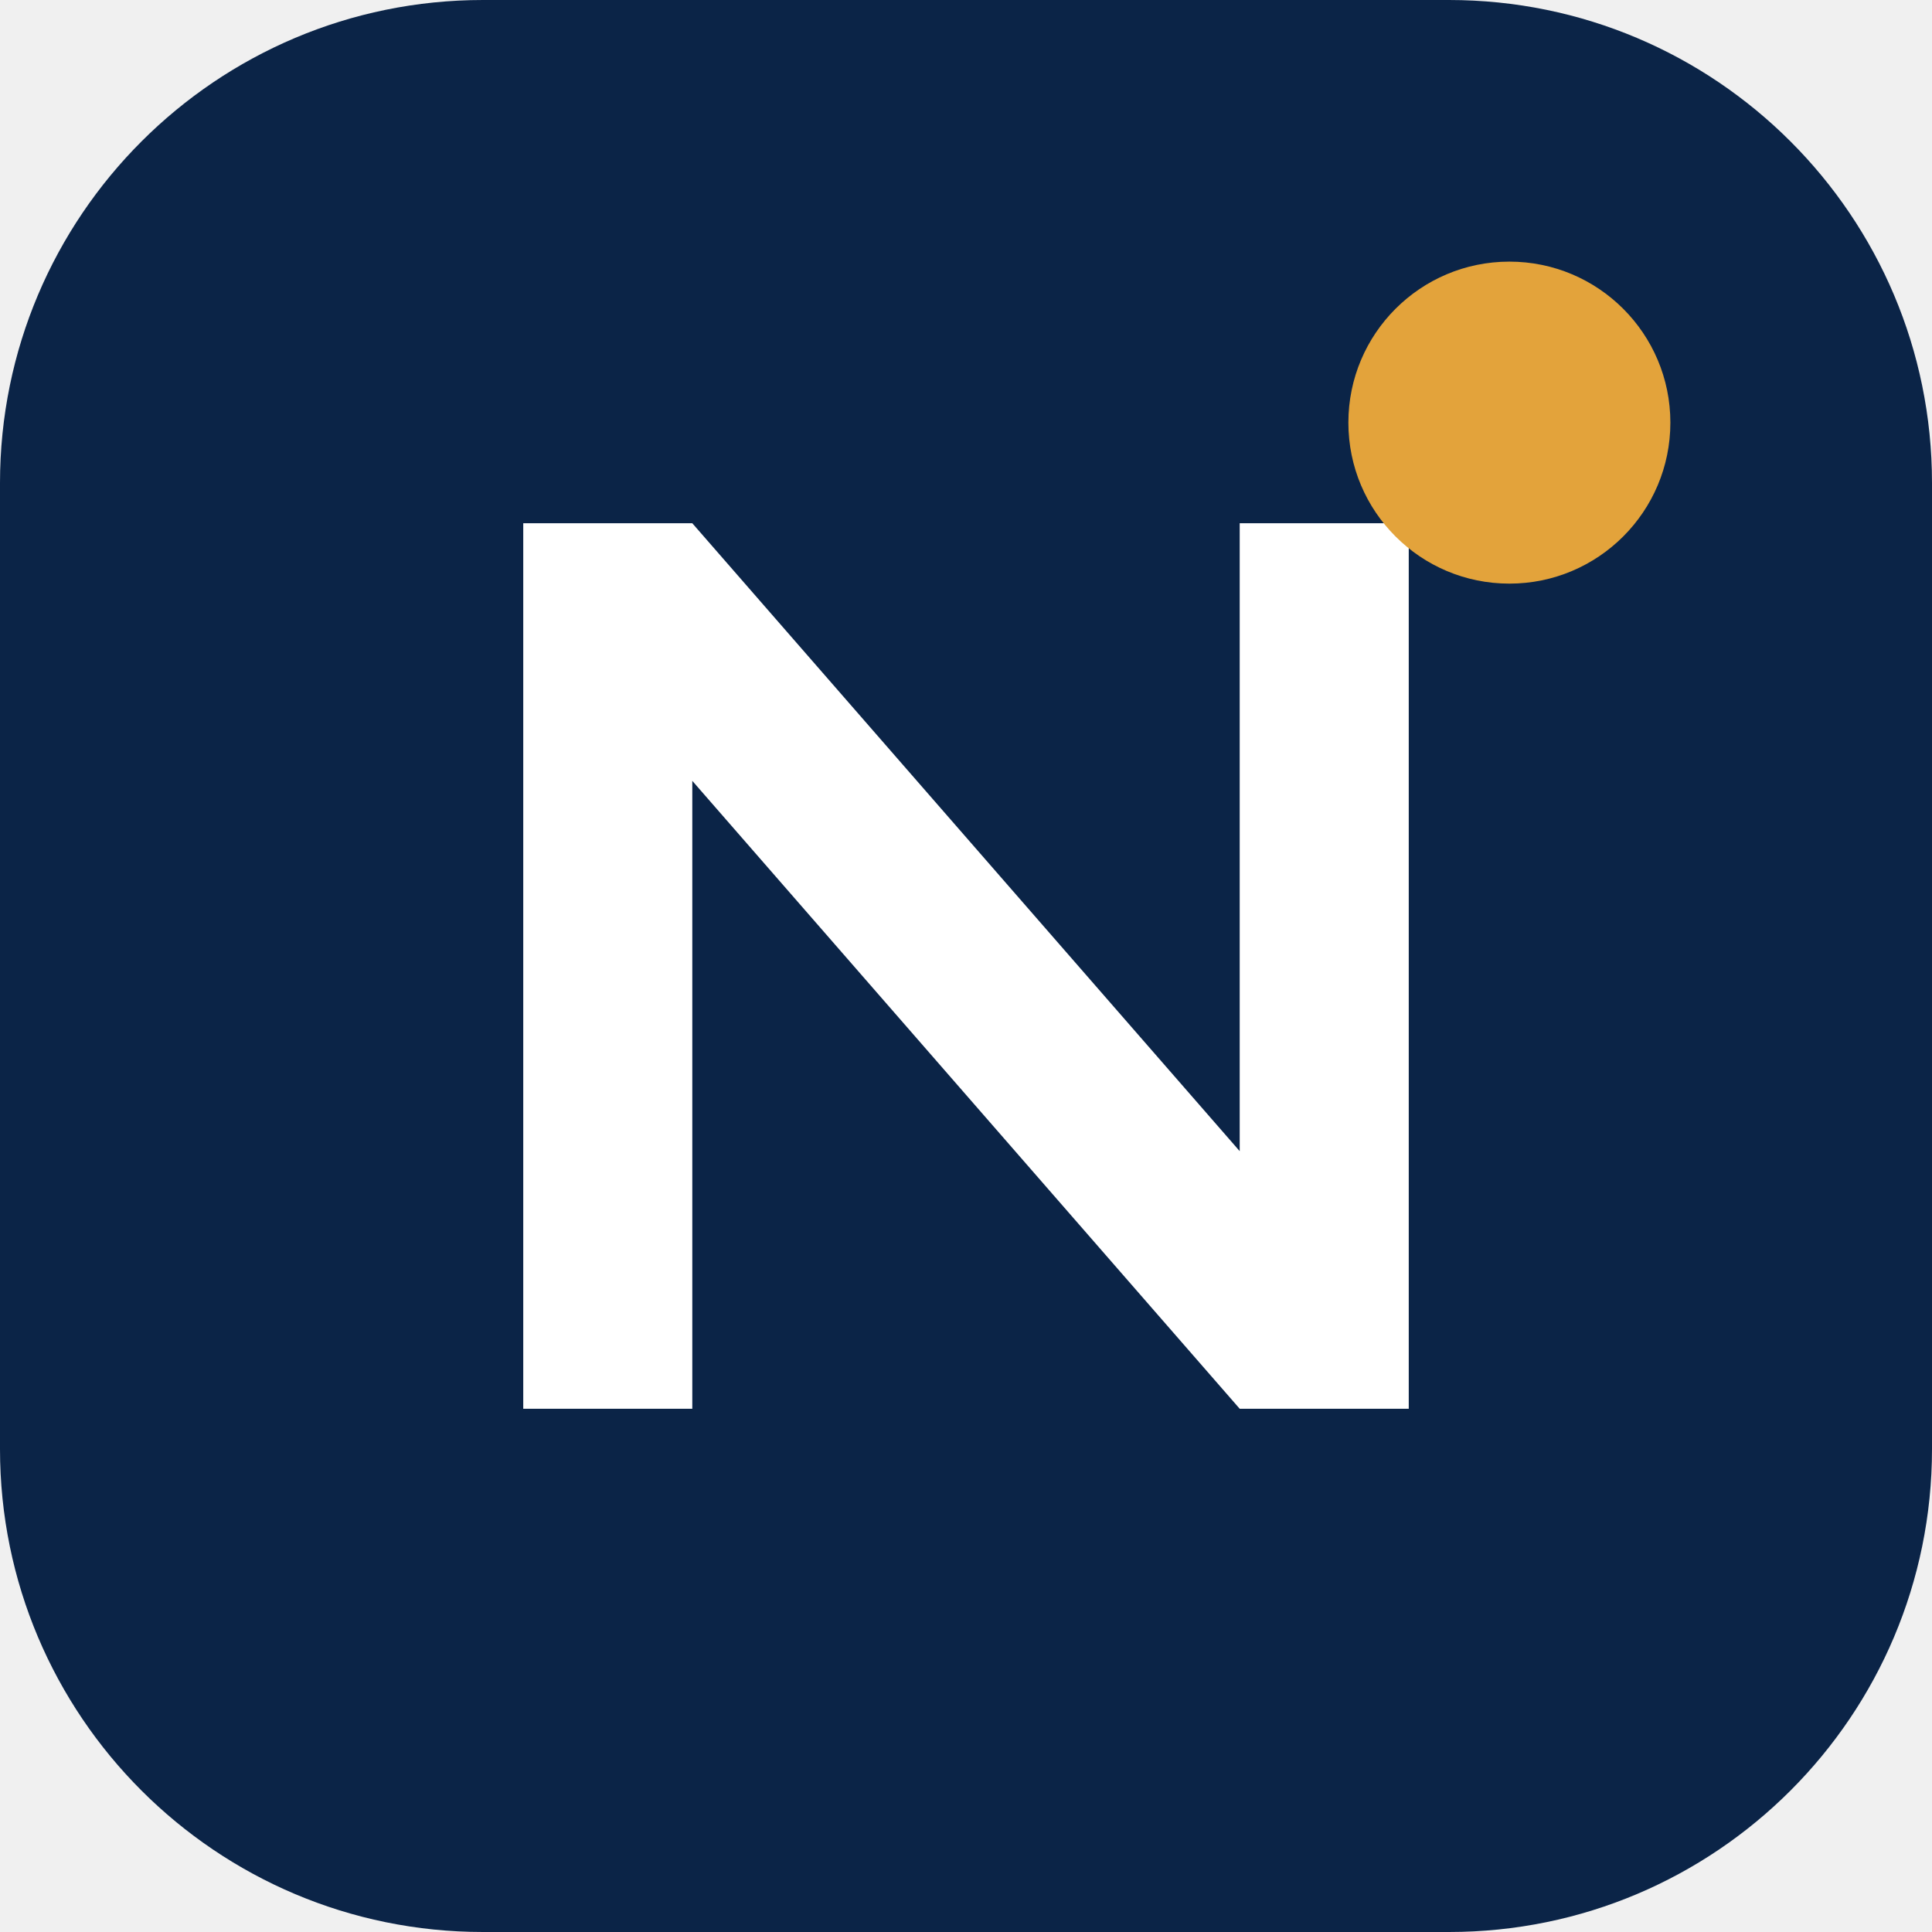
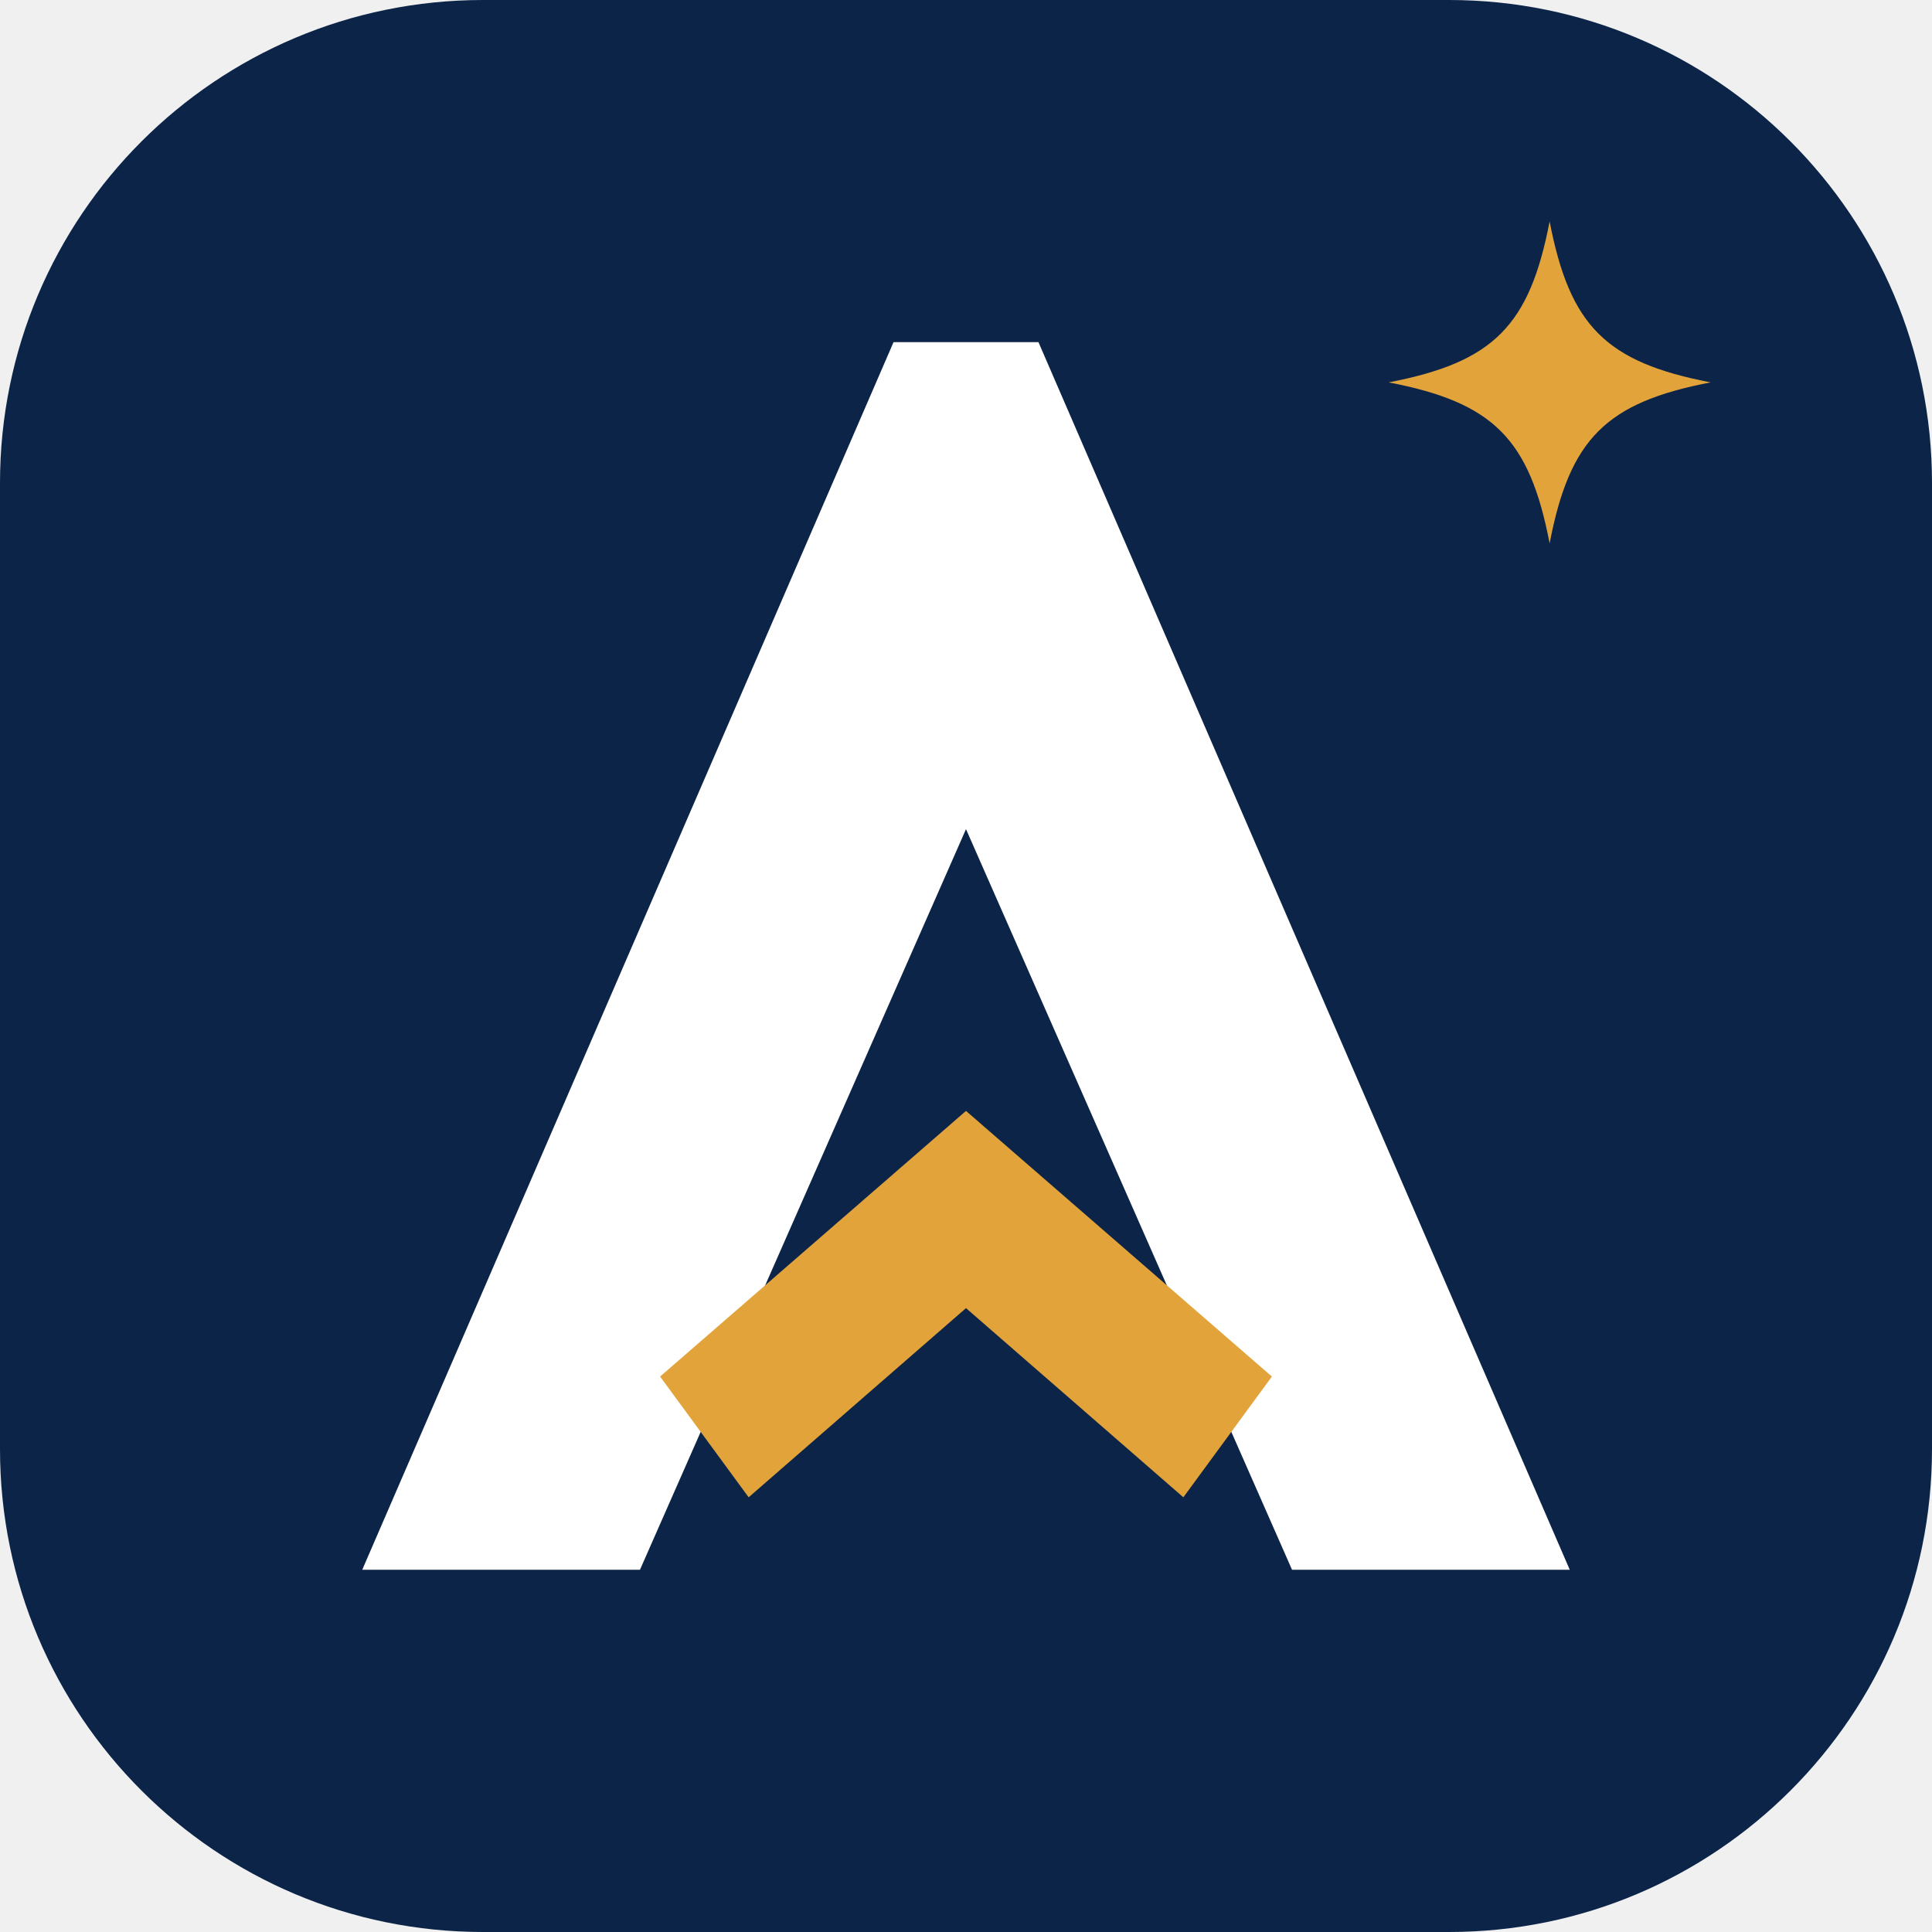
<svg xmlns="http://www.w3.org/2000/svg" viewBox="0 0 48 48">
  <rect width="48" height="48" rx="12" fill="#0B2447" />
-   <path d="M13 35V13h4.2l13.6 15.6V13H35v22h-4.2L17.2 19.4V35z" fill="#fff" />
-   <circle cx="37.5" cy="10.5" r="4" fill="#E3A33B" />
+   <path d="M22.2 8.5h3.6L39 39h-6.9L24 20.6 15.9 39H9z" fill="#fff" />
+   <path d="M16.4 34.2 24 27.6l7.6 6.6-2.2 3-5.4-4.7-5.4 4.7z" fill="#E3A33B" />
+   <path d="M38.5 5.5c.5 2.6 1.4 3.5 4 4-2.6.5-3.5 1.4-4 4-.5-2.6-1.4-3.5-4-4 2.6-.5 3.5-1.4 4-4z" fill="#E3A33B" />
</svg>
